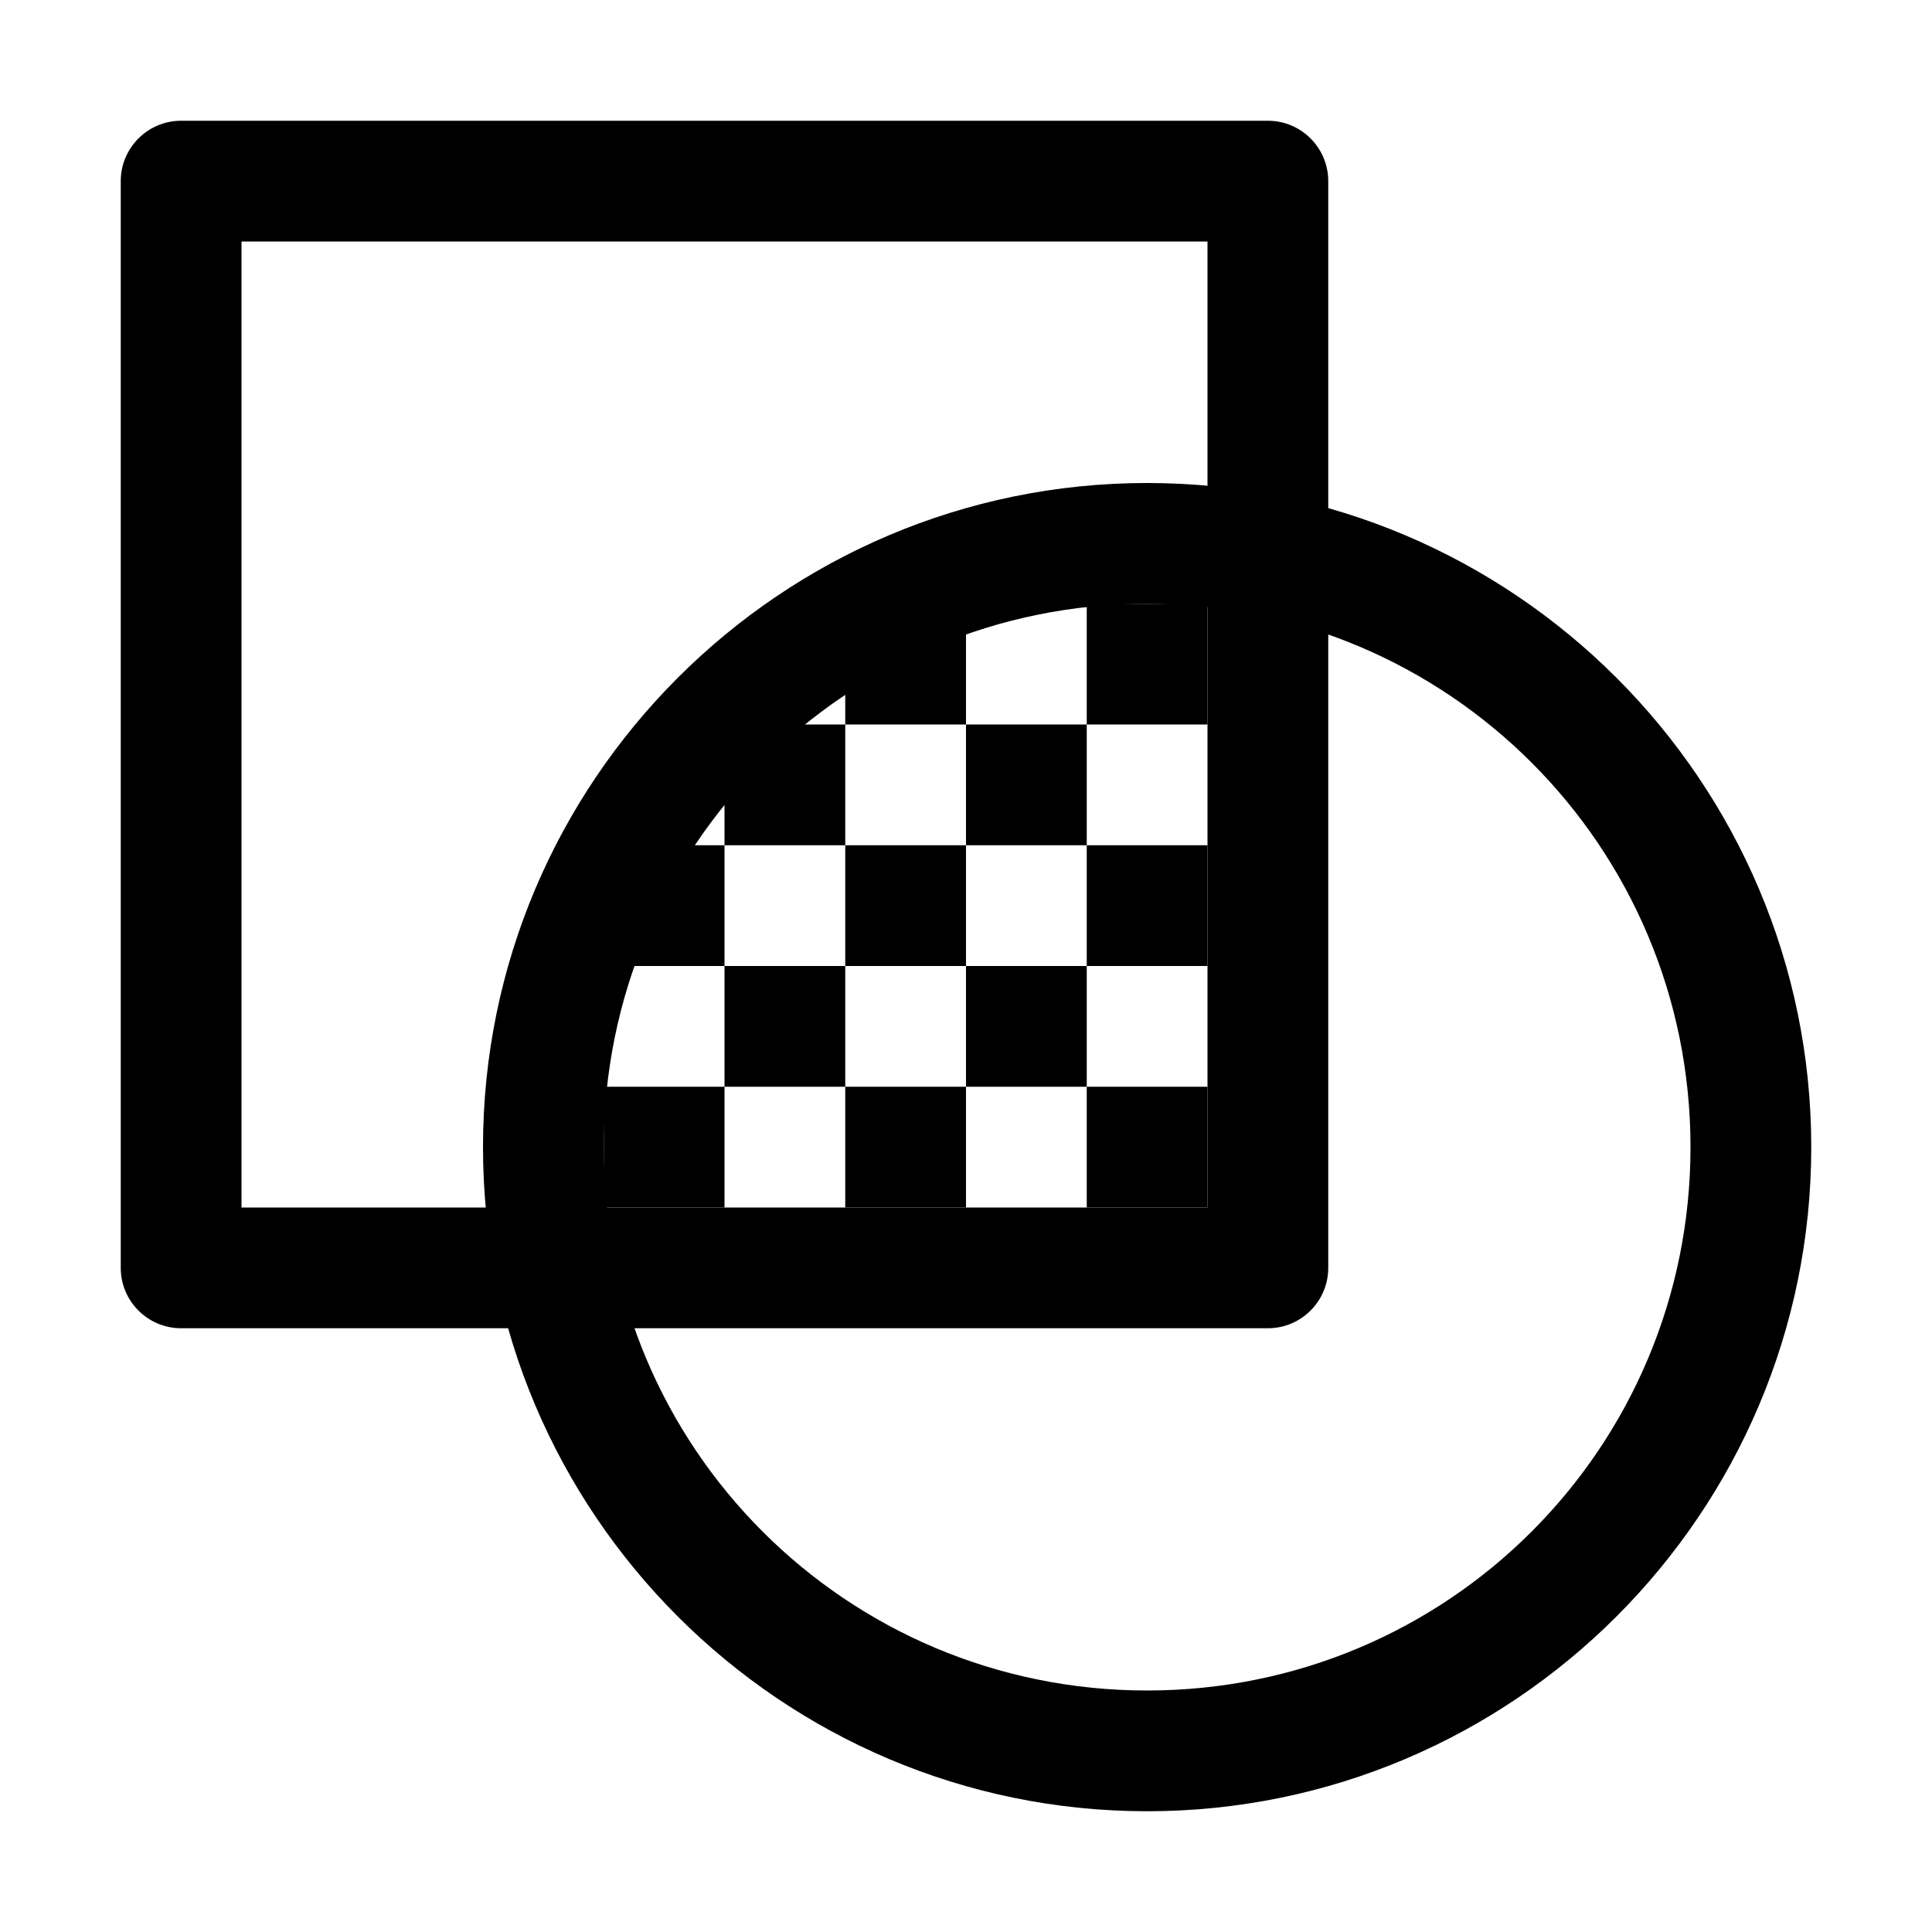
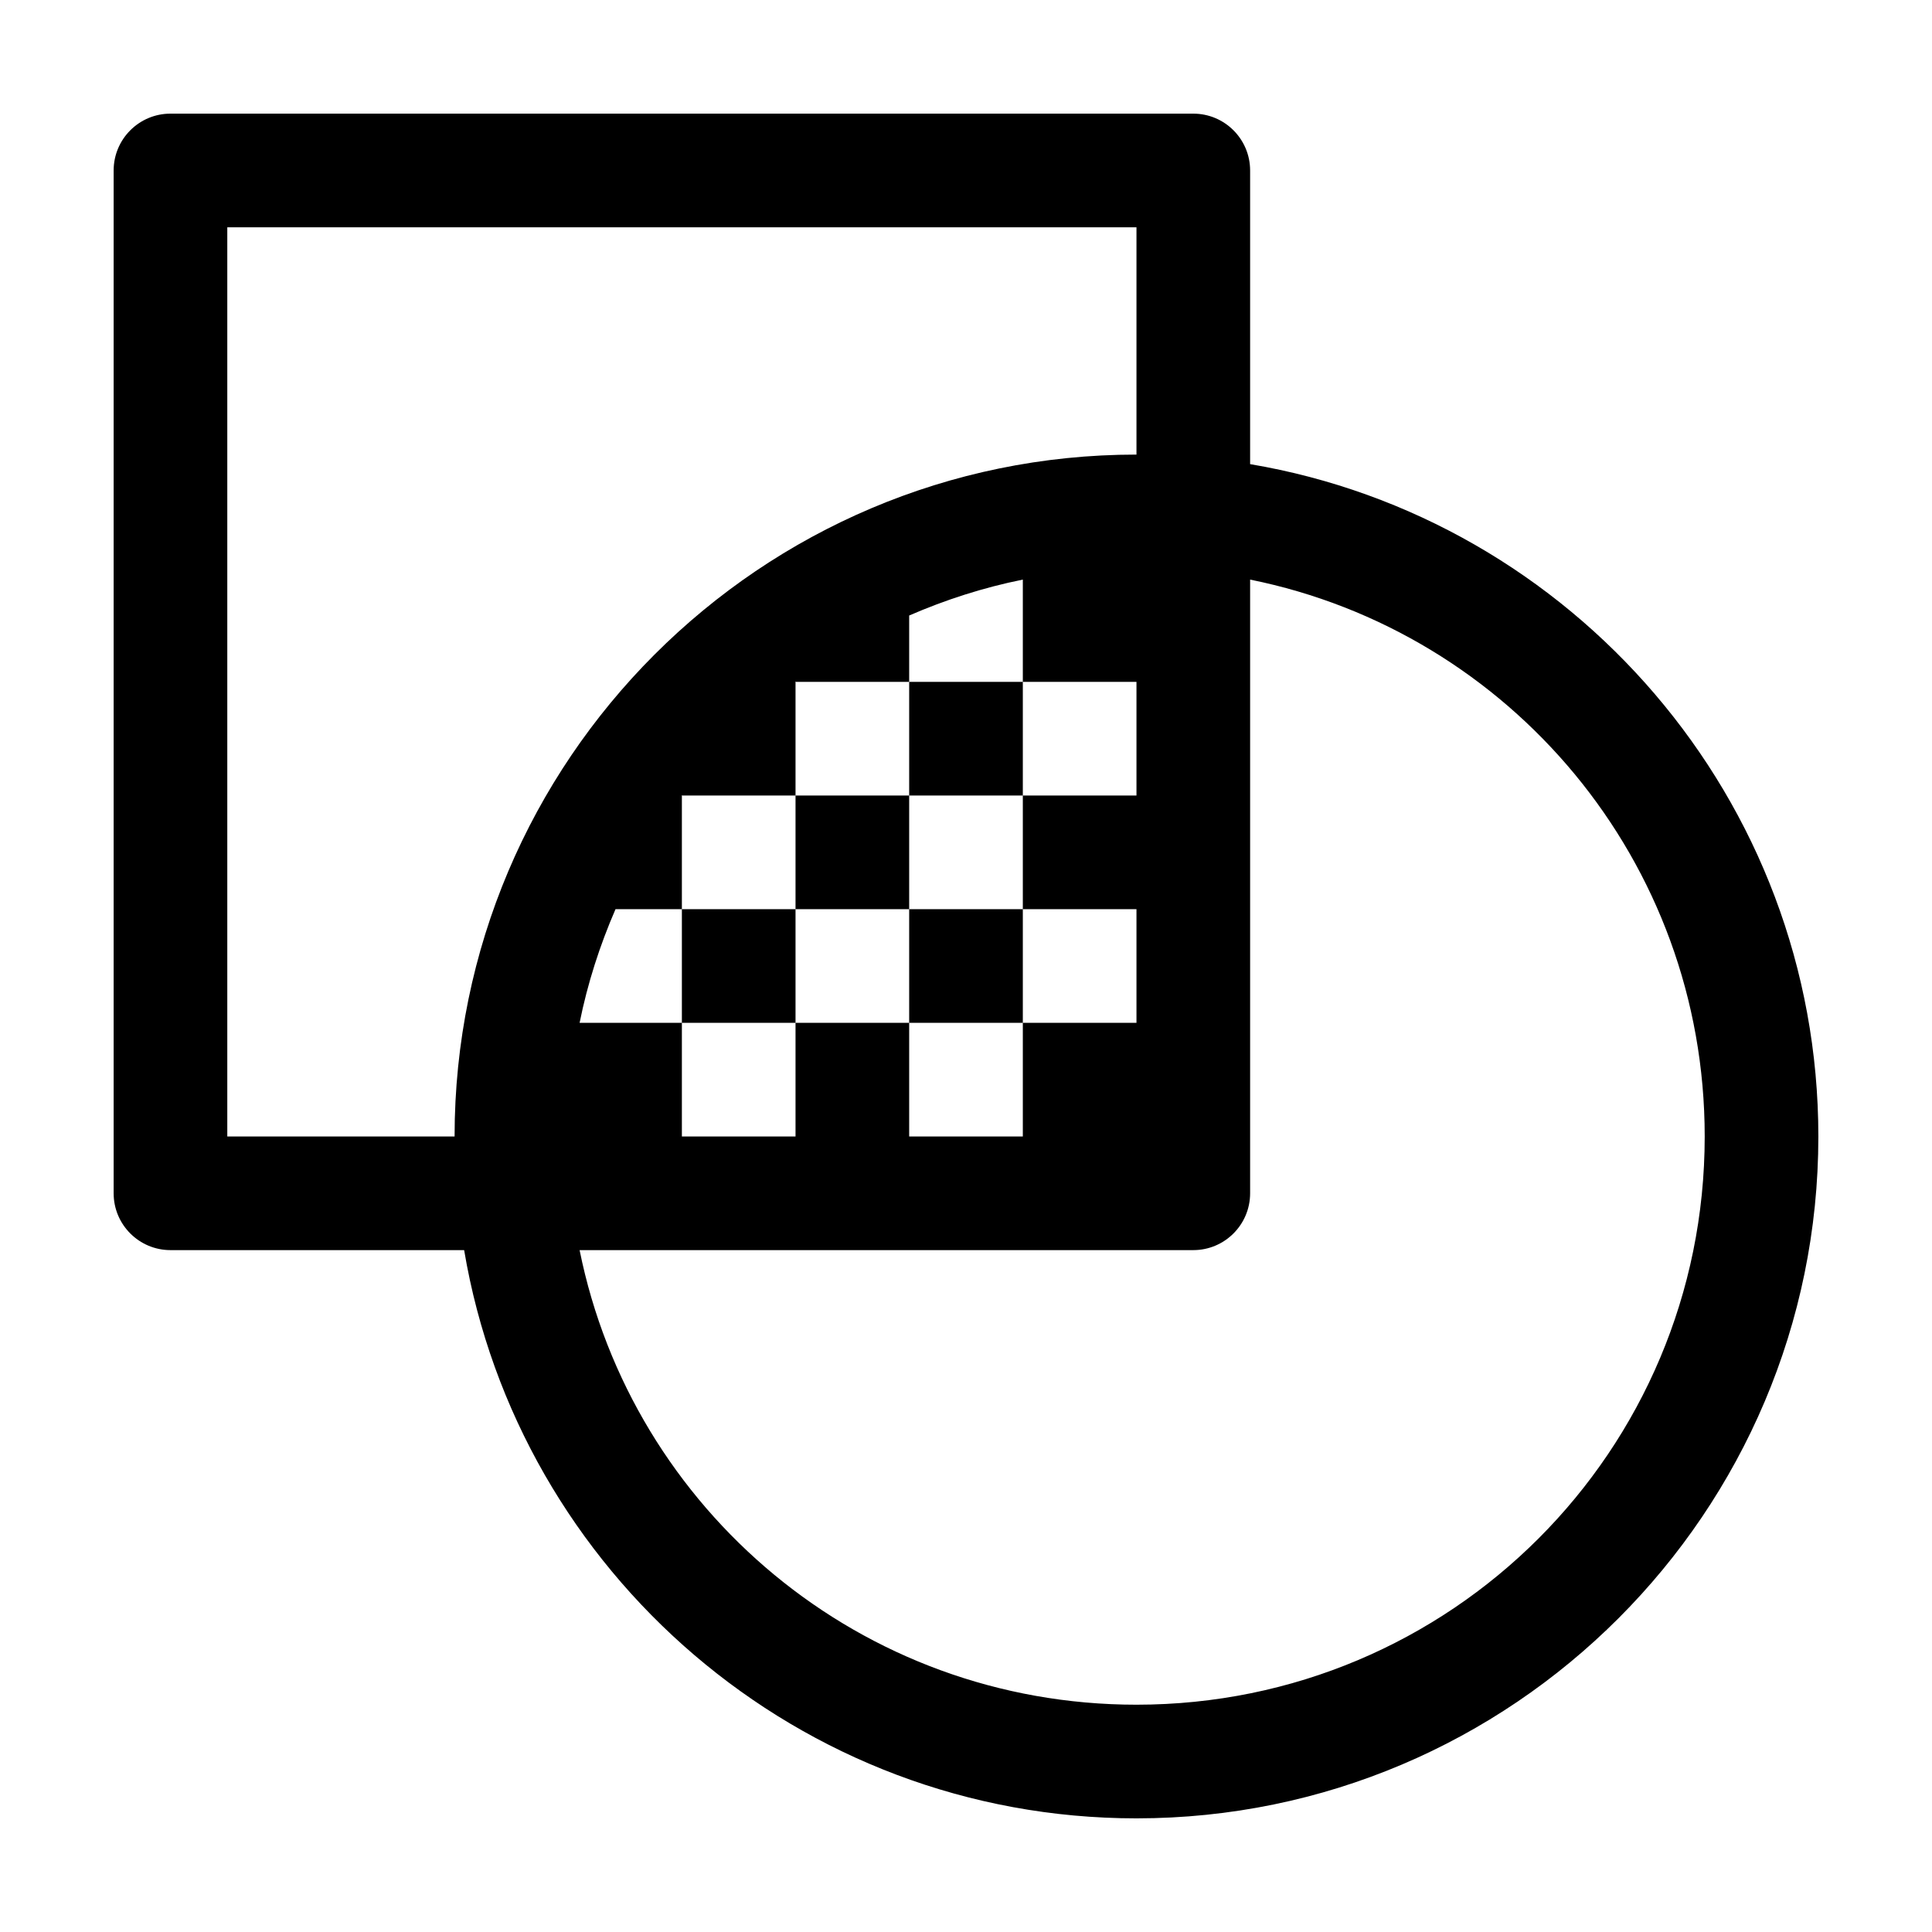
- <svg xmlns="http://www.w3.org/2000/svg" width="16" height="16" version="1.1" viewBox="0 0 16 16">
-   <path d="m1.5 1c-.276 2.76e-5-.5.224-.5.5v9c2.76e-5.276.224.5.5.5h9c.276-2.8e-5.5-.224.5-.5v-9c-2.8e-5-.276-.224-.5-.5-.5zm.5 1h8v8h-8z" color="#000000" stroke-linecap="round" stroke-linejoin="round" style="-inkscape-stroke:none" />
-   <path d="m9.5 4c-3.032 0-5.5 2.468-5.5 5.5 0 3.032 2.468 5.5 5.5 5.5 3.032 0 5.5-2.468 5.5-5.5 0-3.032-2.468-5.5-5.5-5.5zm0 1c2.491 0 4.5 2.009 4.5 4.5 0 2.491-2.009 4.5-4.5 4.5-2.491 0-4.5-2.009-4.5-4.5 0-2.491 2.009-4.5 4.5-4.5z" color="#000000" stroke-linecap="round" stroke-linejoin="round" style="-inkscape-stroke:none" />
-   <path d="m7 5v1h1v-1h-1zm1 1v1h1v-1h-1zm1 0h1v-1h-1v1zm0 1v1h1v-1h-1zm0 1h-1v1h1v-1zm0 1v1h1v-1h-1zm-1 0h-1v1h1v-1zm-1 0v-1h-1v1h1zm-1 0h-1v1h1v-1zm0-1v-1h-1v1h1zm0-1h1v-1h-1v1zm1 0v1h1v-1h-1z" color="#000000" stroke-dasharray="1, 2" stroke-linecap="round" stroke-linejoin="round" style="-inkscape-stroke:none" />
+ <svg xmlns="http://www.w3.org/2000/svg" width="17" height="17" version="1.1" viewBox="0 0 17 17">
+   <path d="m1.5 1c-.276 2.76e-5-.5.224-.5.5v9c2.76e-5.276.224.5.5.5h2.584c.478 2.833 2.949 5 5.916 5 3.308 0 6-2.692 6-6 0-2.967-2.167-5.438-5-5.916v-2.584c-2.8e-5-.276-.224-.5-.5-.5h-9zm.5 1h8v2c-3.308 0-6 2.692-6 6h-2v-8zm7 3.1v.9h1v1h-1v1h1v1h-1v1h-1v-1h-1v1h-1v-1h-.9c.07-.348.178-.682.316-1h.584v-1h-.004c.001-.001.003-.002.004-.004v.004h1v-1h-.004c.001-.001.002-.003.004-.004v.004h1v-.584c.318-.138.652-.246 1-.316zm-1 .9v1h1v-1h-1zm0 1h-1v1h1v-1zm0 1v1h1v-1h-1zm-1 0h-1v1h1v-1zm4-2.9c2.286.461 4 2.475 4 4.9 0 2.767-2.233 5-5 5-2.425 0-4.439-1.714-4.9-4h5.4c.276-2.8e-5.5-.224.5-.5v-5.4z" />
</svg>
